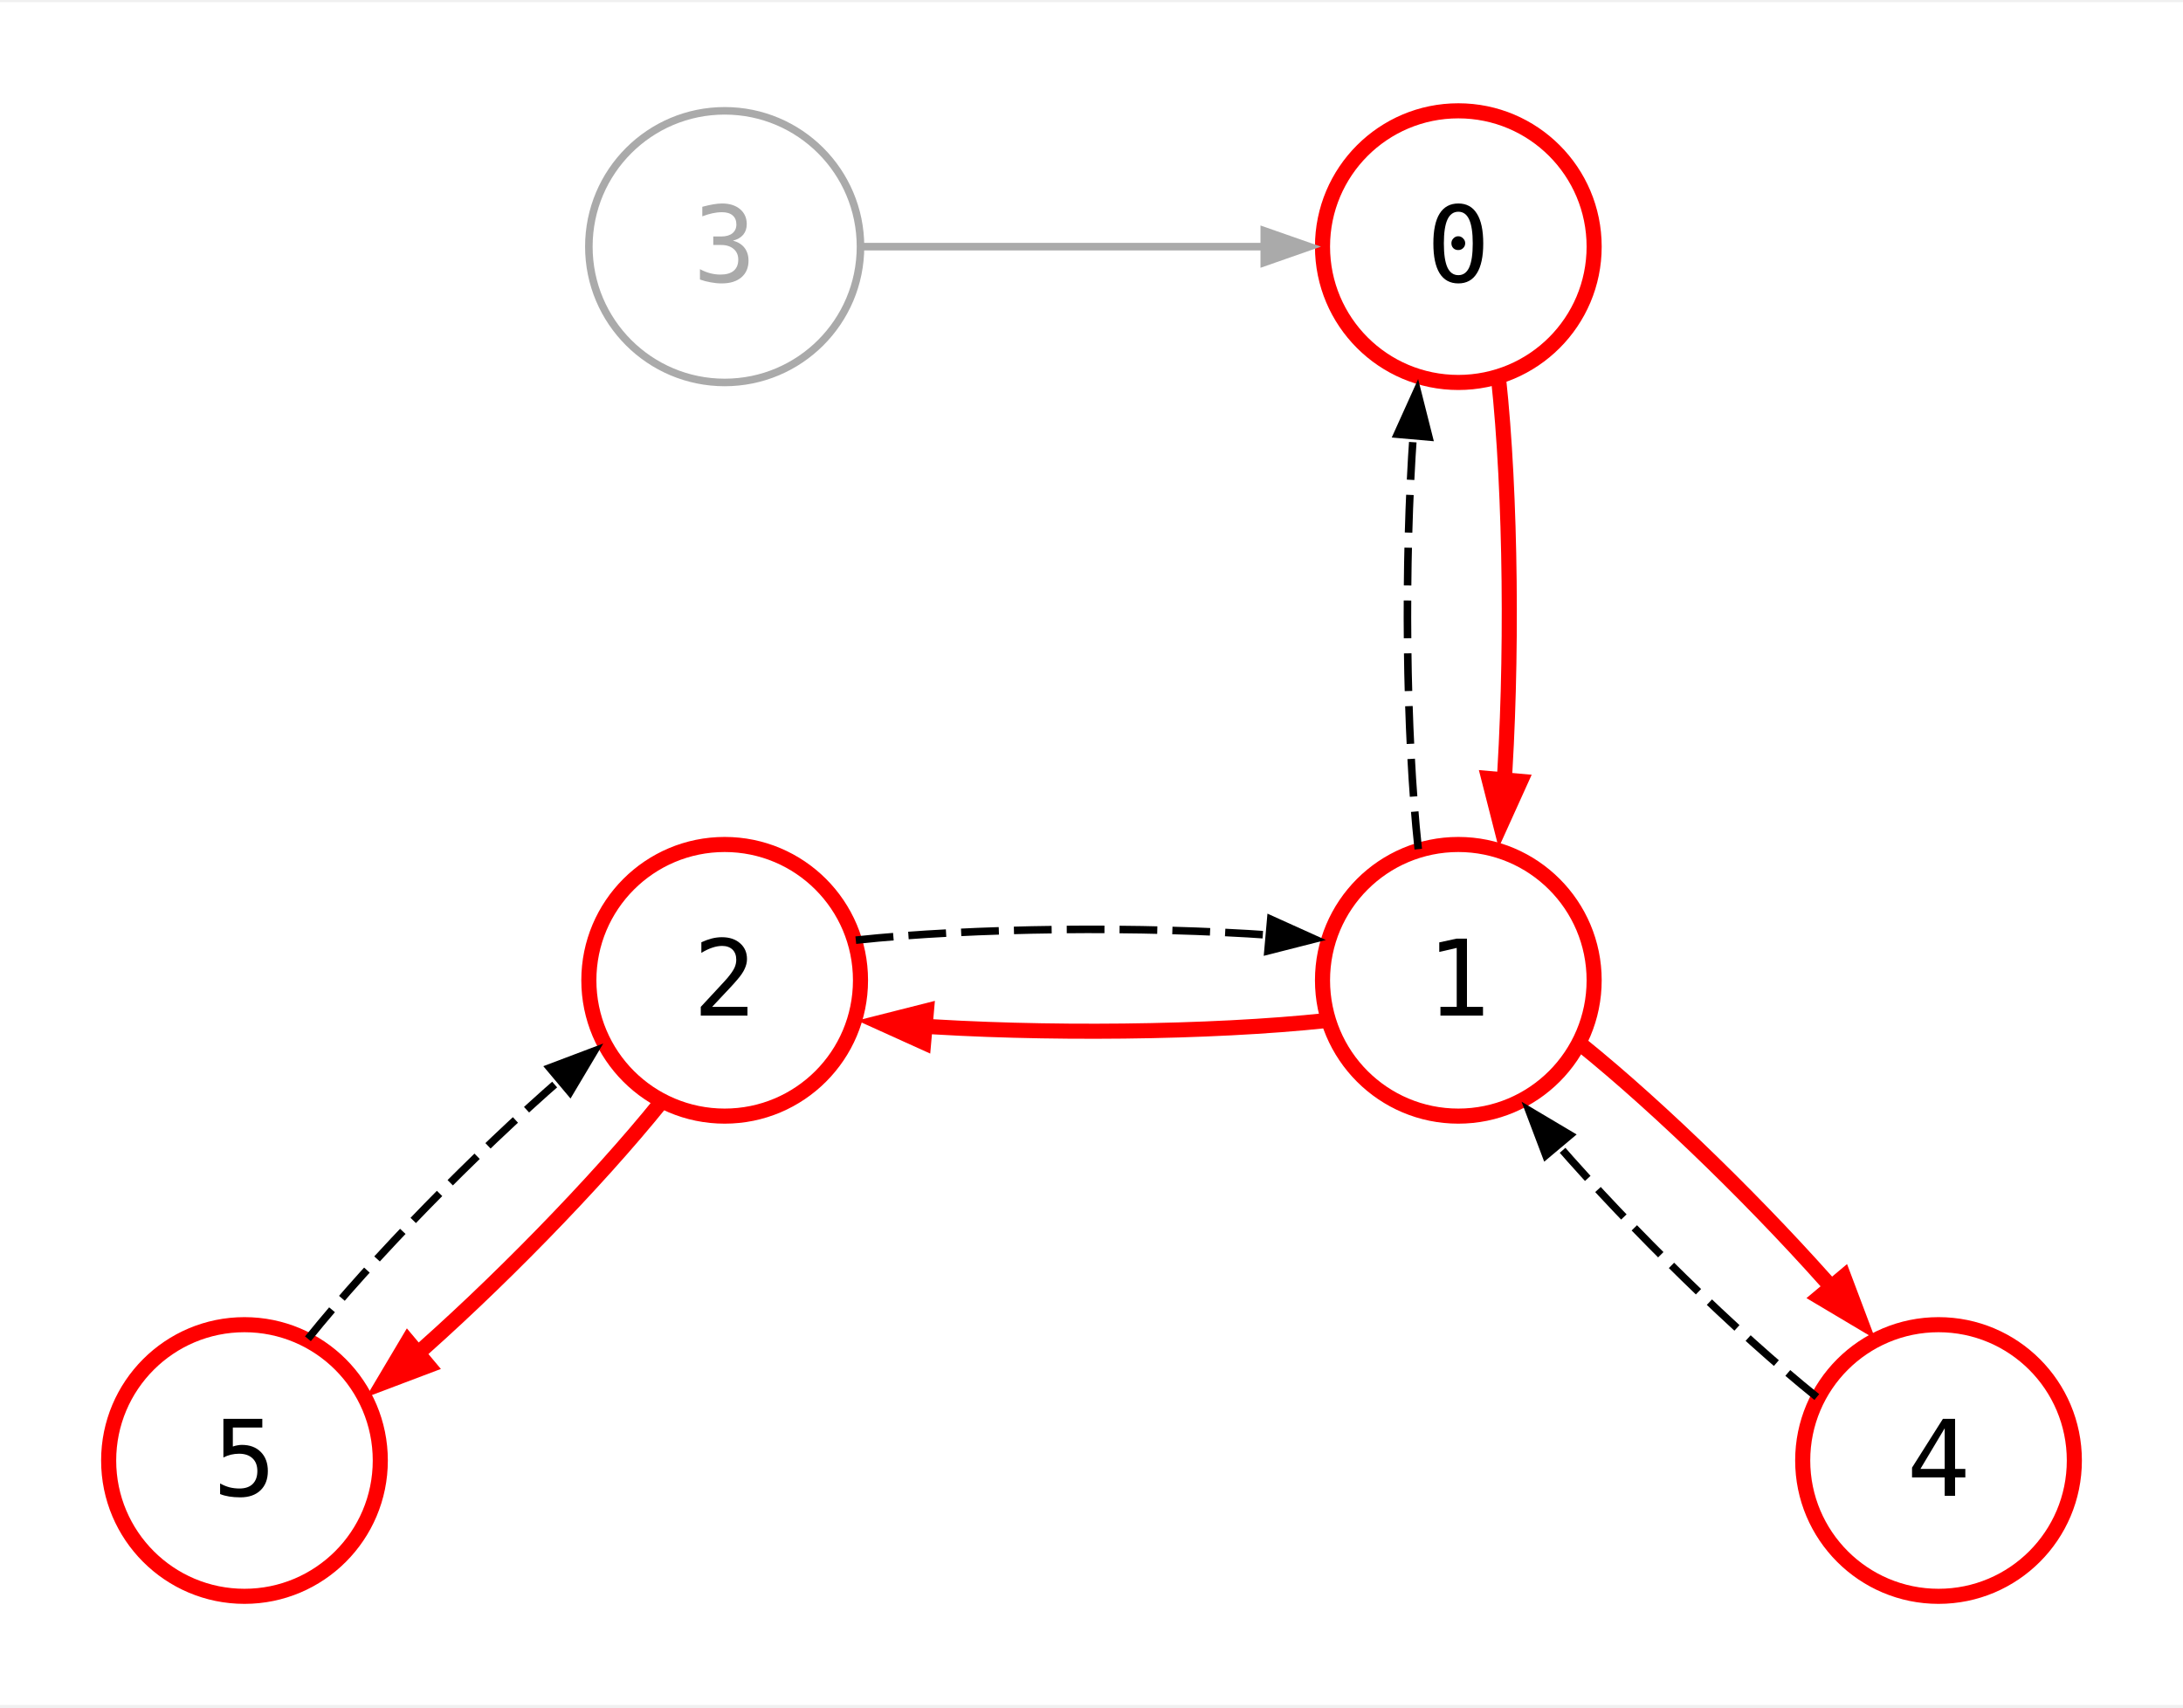
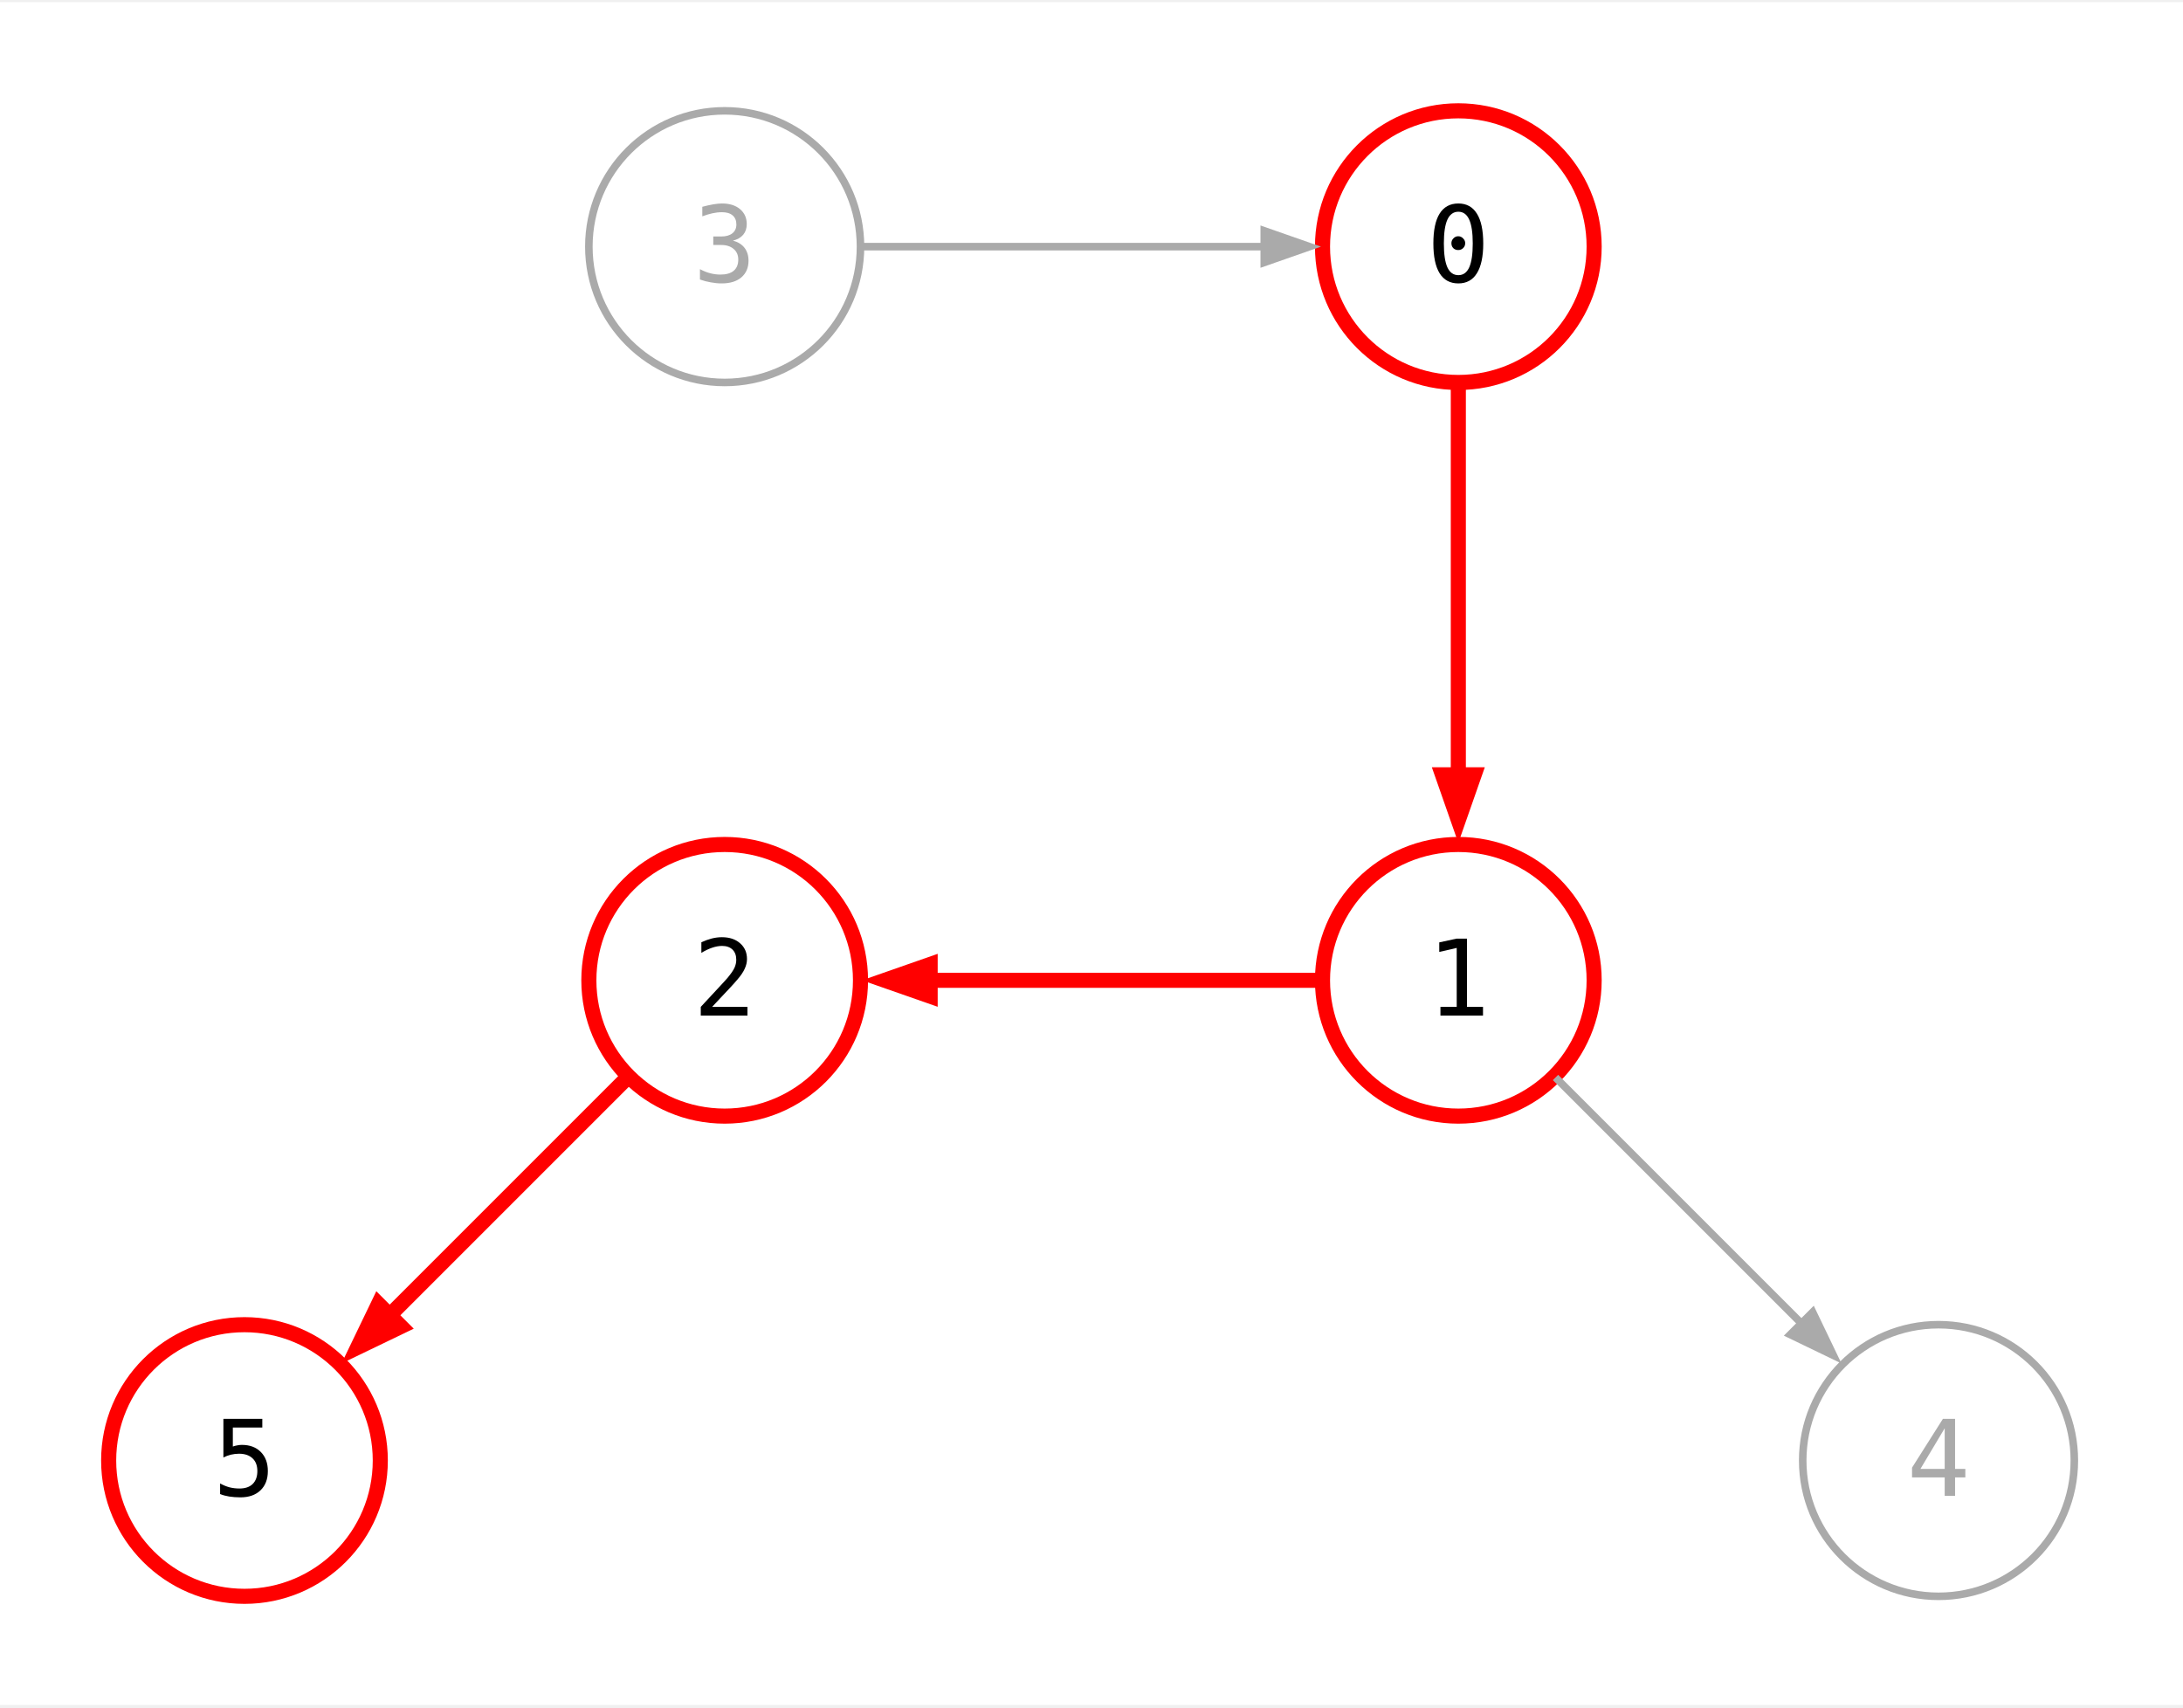
<svg xmlns="http://www.w3.org/2000/svg" width="289pt" height="226pt" viewBox="0.00 0.00 289.31 225.67">
  <g id="graph0" class="graph" transform="scale(1 1) rotate(0) translate(14.4 211.27)">
    <polygon fill="white" stroke="none" points="-14.4,14.4 -14.4,-211.27 274.91,-211.27 274.91,14.4 -14.4,14.4" />
    <g id="node1" class="node">
      <ellipse fill="none" stroke="#aaaaaa" cx="81.64" cy="-178.87" rx="18" ry="18" />
      <text text-anchor="middle" x="81.64" y="-174.2" font-family="monospace" font-size="14.00" fill="#aaaaaa">3</text>
    </g>
    <g id="node2" class="node">
      <ellipse fill="none" stroke="red" stroke-width="2" cx="178.87" cy="-178.87" rx="18" ry="18" />
      <text text-anchor="middle" x="178.87" y="-174.2" font-family="monospace" font-size="14.00">0</text>
    </g>
    <g id="edge2" class="edge">
      <path fill="none" stroke="#aaaaaa" d="M99.93,-178.87C115,-178.87 136.56,-178.87 153.33,-178.87" />
      <polygon fill="#aaaaaa" stroke="#aaaaaa" points="153.15,-180.97 159.15,-178.87 153.15,-176.77 153.15,-180.97" />
    </g>
    <g id="node3" class="node">
      <ellipse fill="none" stroke="red" stroke-width="2" cx="178.87" cy="-81.64" rx="18" ry="18" />
      <text text-anchor="middle" x="178.87" y="-76.96" font-family="monospace" font-size="14.00">1</text>
    </g>
    <g id="edge1" class="edge">
-       <path fill="none" stroke="red" stroke-width="2" d="M184.19,-161.49C185.86,-146.1 186.07,-123.47 184.83,-106.22" />
-       <polygon fill="red" stroke="red" stroke-width="2" points="187.1,-108.01 184.48,-102.22 182.91,-108.38 187.1,-108.01" />
-     </g>
-     <g id="edge10" class="edge">
-       <path fill="none" stroke="black" stroke-dasharray="5,2" d="M173.56,-99.02C171.89,-114.41 171.68,-137.05 172.92,-154.29" />
-       <polygon fill="black" stroke="black" points="170.79,-154.01 173.41,-159.81 174.97,-153.64 170.79,-154.01" />
+       <path fill="none" stroke="red" stroke-width="2" d="M178.87,-160.58C178.87,-145.51 178.87,-123.96 178.87,-107.18" />
+       <polygon fill="red" stroke="red" stroke-width="2" points="180.97,-108.87 178.87,-102.87 176.77,-108.87 180.97,-108.87" />
    </g>
    <g id="node4" class="node">
      <ellipse fill="none" stroke="red" stroke-width="2" cx="81.64" cy="-81.64" rx="18" ry="18" />
      <text text-anchor="middle" x="81.64" y="-76.96" font-family="monospace" font-size="14.00">2</text>
    </g>
    <g id="edge3" class="edge">
-       <path fill="none" stroke="red" stroke-width="2" d="M161.49,-76.32C146.1,-74.66 123.47,-74.44 106.22,-75.68" />
-       <polygon fill="red" stroke="red" stroke-width="2" points="108.01,-73.42 102.22,-76.04 108.38,-77.6 108.01,-73.42" />
+       <path fill="none" stroke="red" stroke-width="2" d="M160.58,-81.64C145.51,-81.64 123.96,-81.64 107.18,-81.64" />
+       <polygon fill="red" stroke="red" stroke-width="2" points="108.87,-79.54 102.87,-81.64 108.87,-83.74 108.87,-79.54" />
    </g>
    <g id="node5" class="node">
-       <ellipse fill="none" stroke="red" stroke-width="2" cx="242.51" cy="-18" rx="18" ry="18" />
-       <text text-anchor="middle" x="242.51" y="-13.32" font-family="monospace" font-size="14.00">4</text>
+       <ellipse fill="none" stroke="#aaaaaa" cx="242.51" cy="-18" rx="18" ry="18" />
+       <text text-anchor="middle" x="242.51" y="-13.32" font-family="monospace" font-size="14.00" fill="#aaaaaa">4</text>
    </g>
    <g id="edge5" class="edge">
-       <path fill="none" stroke="red" stroke-width="2" d="M195,-73.23C205.74,-64.59 219.51,-51.11 229.54,-39.57" />
-       <polygon fill="red" stroke="red" stroke-width="2" points="229.95,-42.36 232.19,-36.41 226.73,-39.66 229.95,-42.36" />
-     </g>
-     <g id="edge8" class="edge">
-       <path fill="none" stroke="black" stroke-dasharray="5,2" d="M99.02,-86.96C114.41,-88.62 137.05,-88.84 154.29,-87.6" />
-       <polygon fill="black" stroke="black" points="154.01,-89.73 159.81,-87.11 153.64,-85.54 154.01,-89.73" />
+       <path fill="none" stroke="#aaaaaa" d="M191.75,-68.76C201.15,-59.36 214.03,-46.49 224.45,-36.06" />
+       <polygon fill="#aaaaaa" stroke="#aaaaaa" points="225.83,-37.66 228.58,-31.93 222.86,-34.69 225.83,-37.66" />
    </g>
    <g id="node6" class="node">
      <ellipse fill="none" stroke="red" stroke-width="2" cx="18" cy="-18" rx="18" ry="18" />
      <text text-anchor="middle" x="18" y="-13.32" font-family="monospace" font-size="14.00">5</text>
    </g>
    <g id="edge6" class="edge">
-       <path fill="none" stroke="red" stroke-width="2" d="M73.23,-65.51C64.59,-54.78 51.11,-41 39.57,-30.97" />
-       <polygon fill="red" stroke="red" stroke-width="2" points="42.36,-30.57 36.41,-28.32 39.66,-33.79 42.36,-30.57" />
-     </g>
-     <g id="edge9" class="edge">
-       <path fill="none" stroke="black" stroke-dasharray="5,2" d="M226.38,-26.41C215.65,-35.05 201.88,-48.53 191.84,-60.07" />
-       <polygon fill="black" stroke="black" points="190.47,-58.44 188.22,-64.39 193.69,-61.14 190.47,-58.44" />
-     </g>
-     <g id="edge7" class="edge">
-       <path fill="none" stroke="black" stroke-dasharray="5,2" d="M26.41,-34.13C35.05,-44.86 48.53,-58.64 60.07,-68.67" />
-       <polygon fill="black" stroke="black" points="58.44,-70.04 64.39,-72.29 61.14,-66.83 58.44,-70.04" />
+       <path fill="none" stroke="red" stroke-width="2" d="M68.76,-68.76C59.36,-59.36 46.49,-46.49 36.06,-36.06" />
+       <polygon fill="red" stroke="red" stroke-width="2" points="38.73,-35.76 33,-33 35.76,-38.73 38.73,-35.76" />
    </g>
  </g>
</svg>
